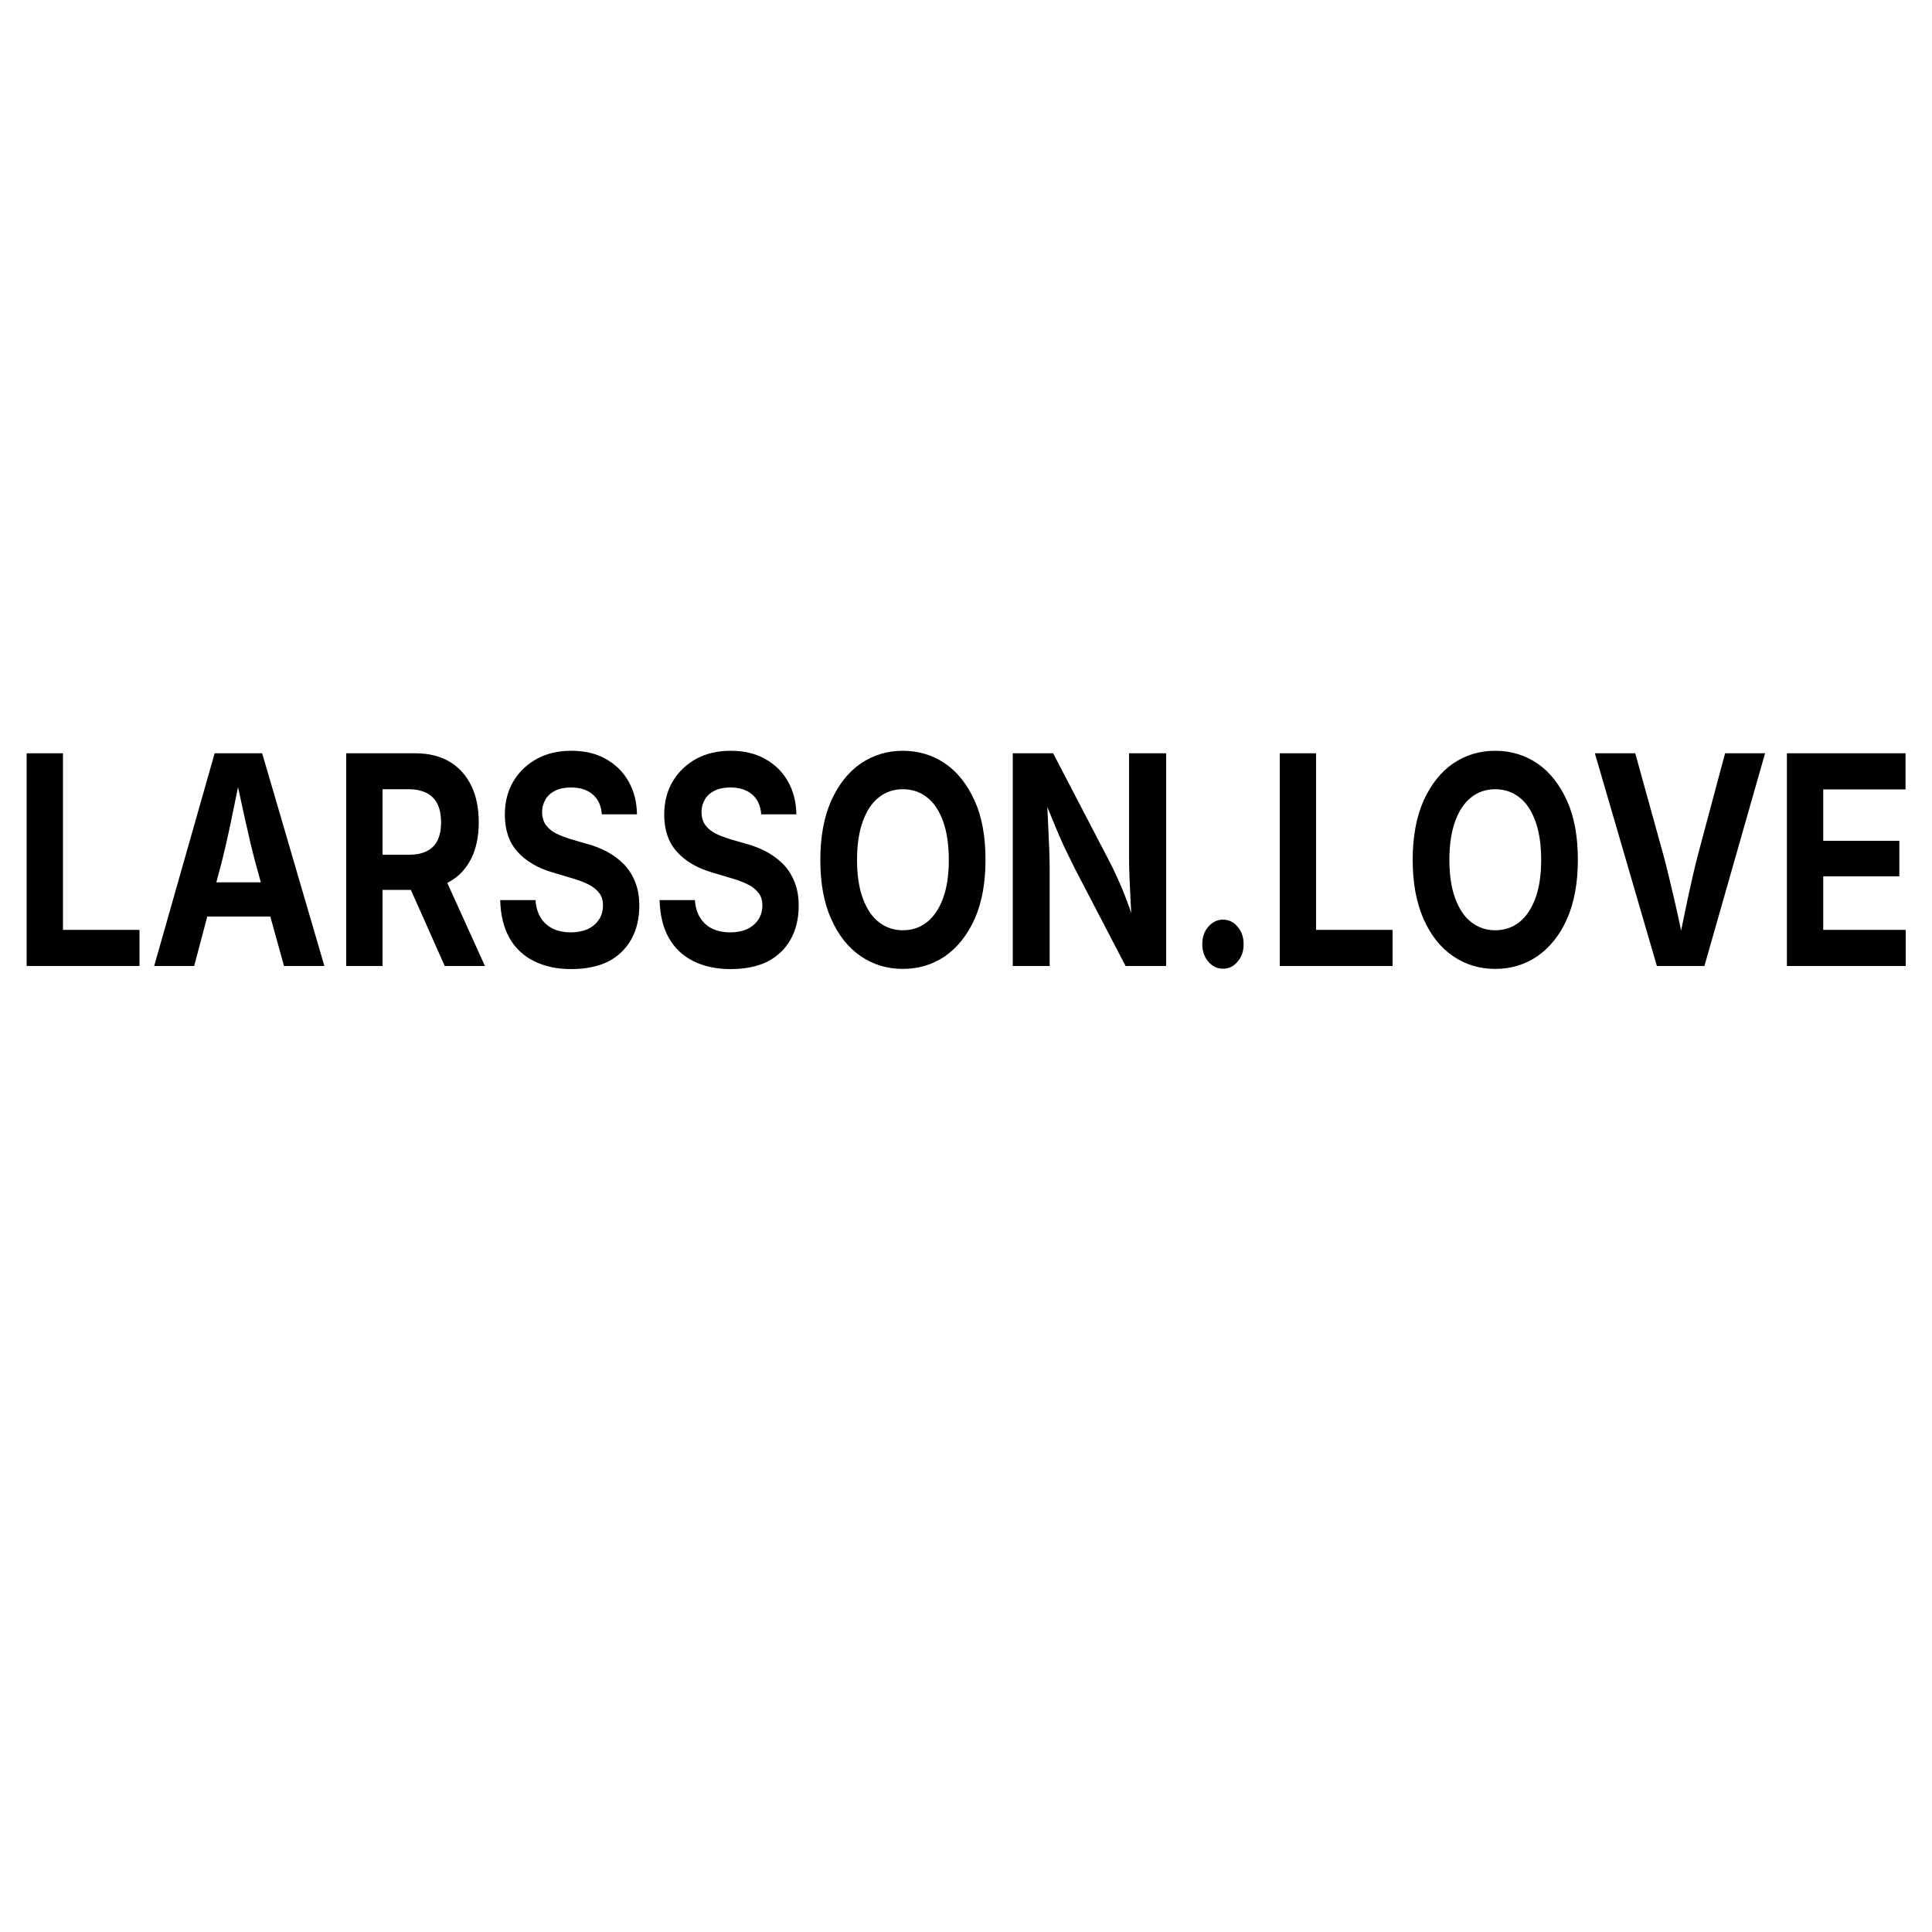
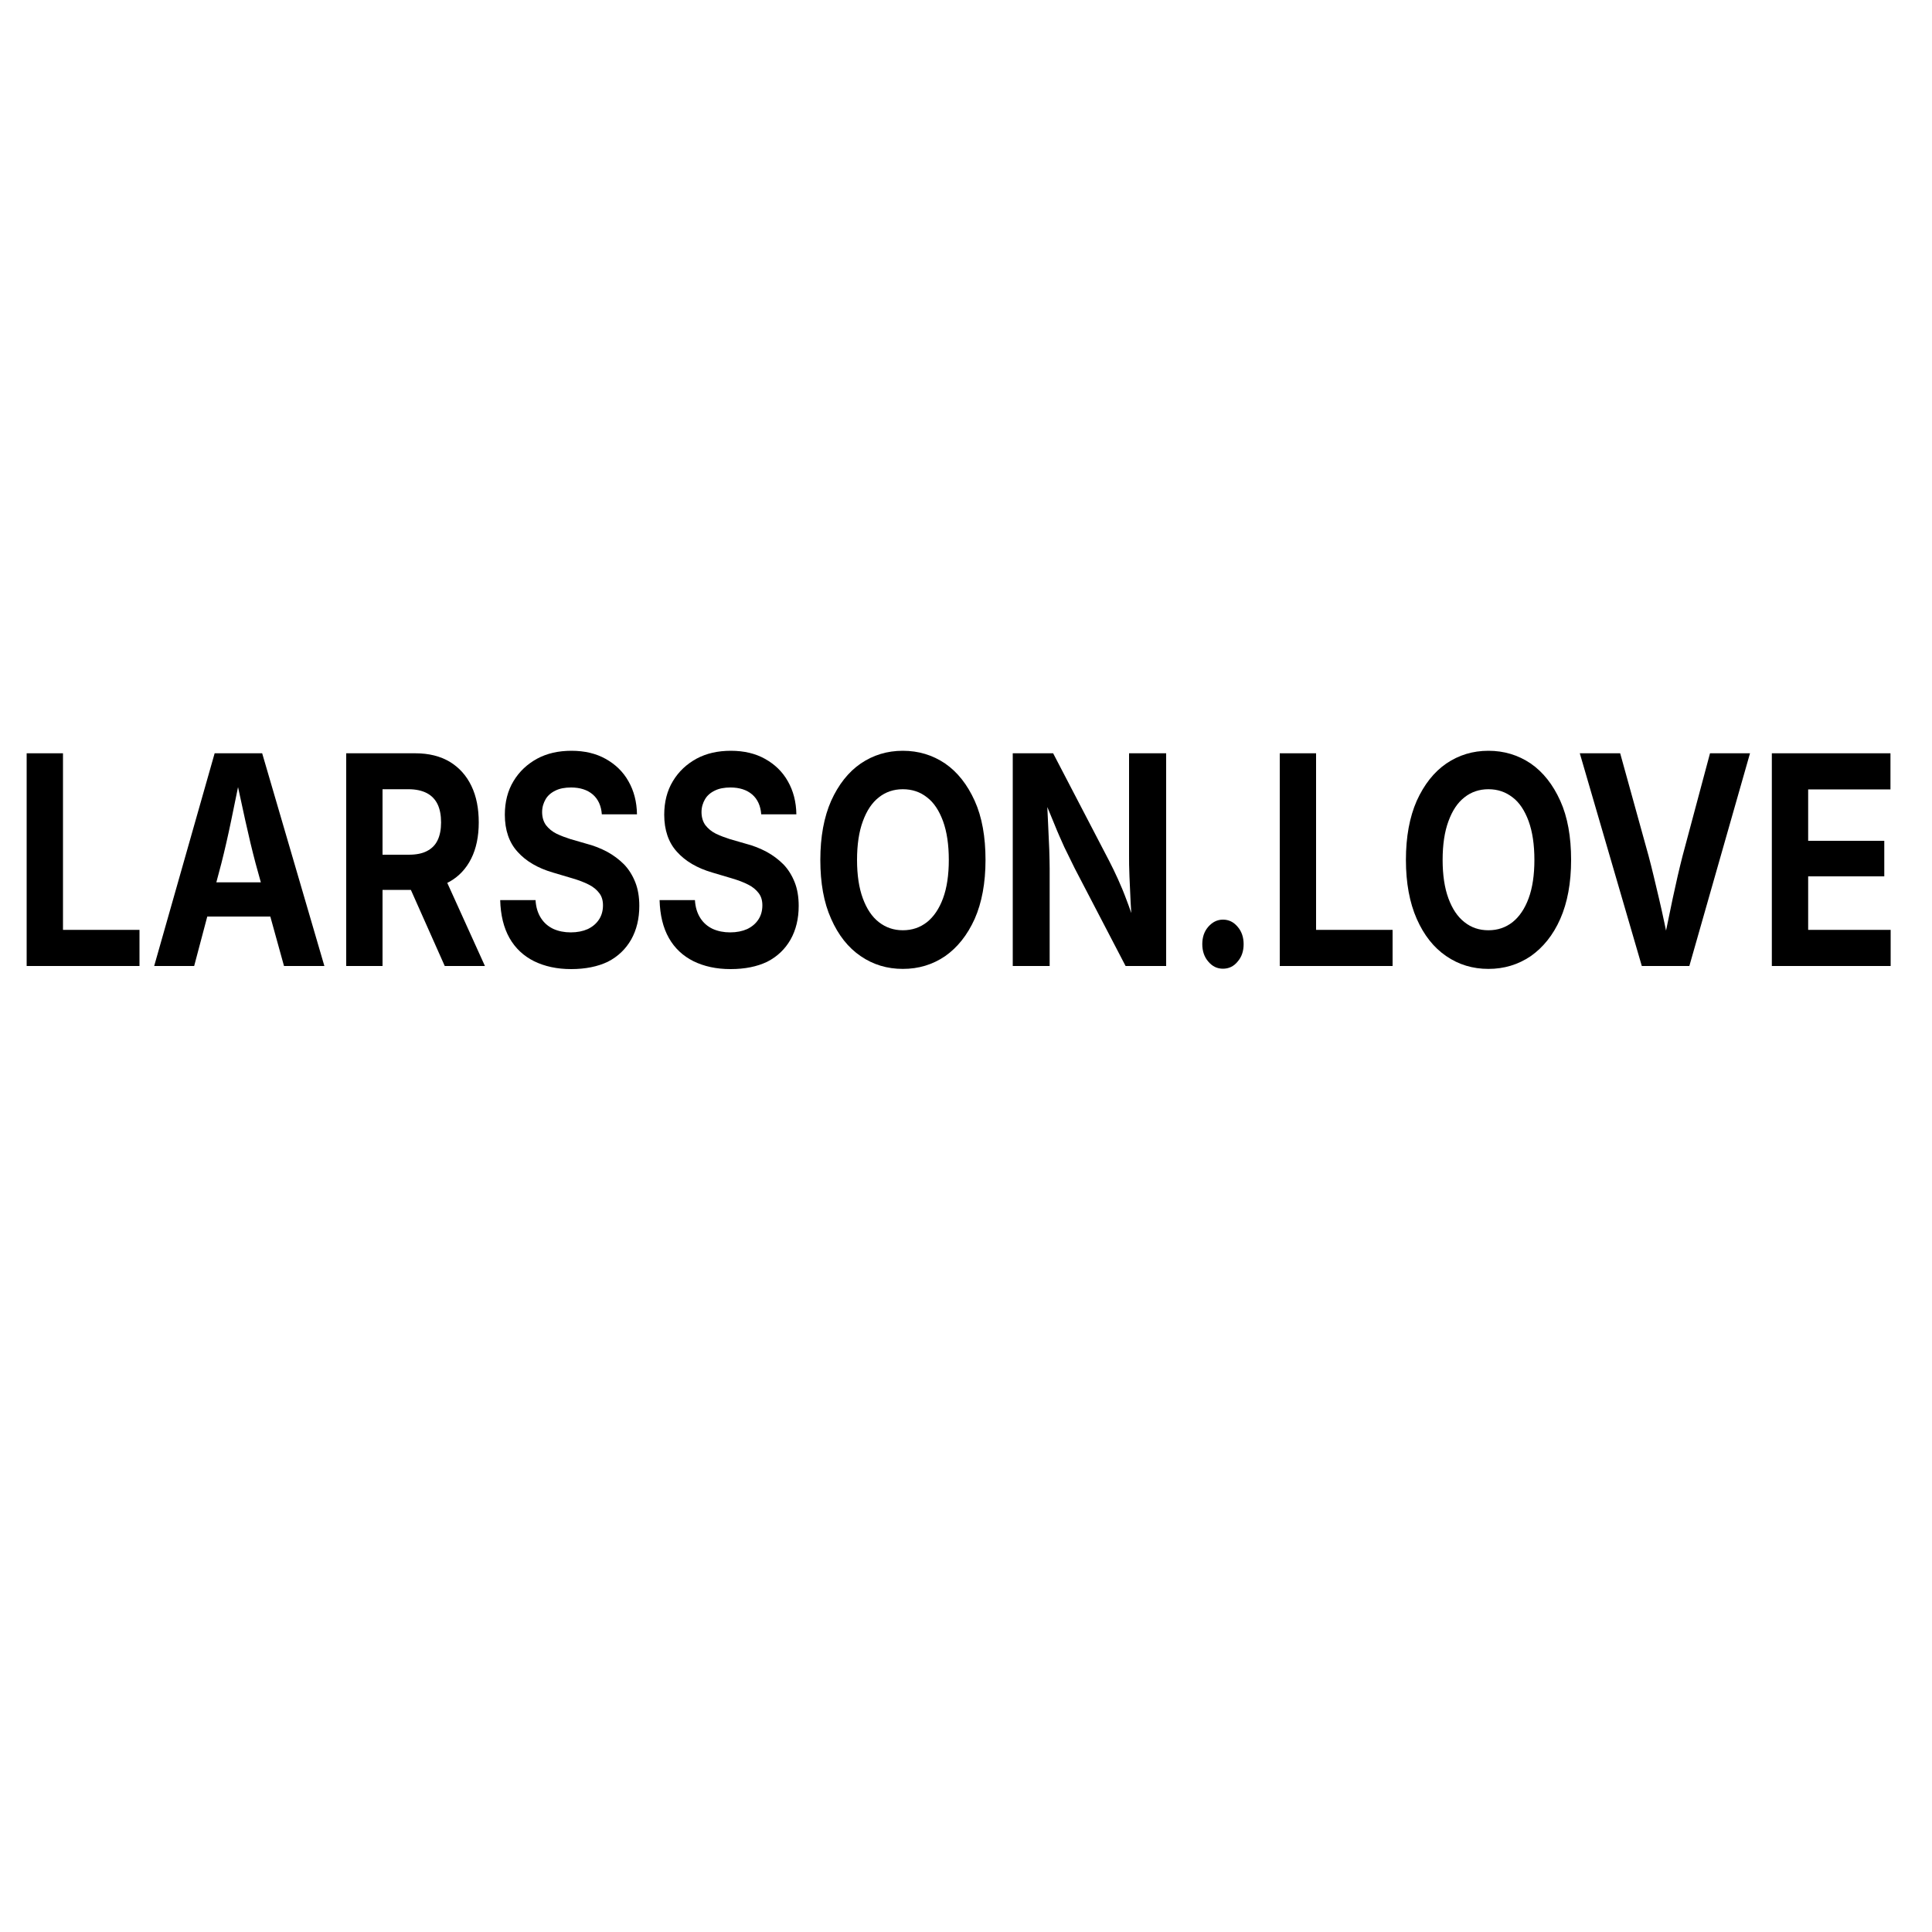
<svg xmlns="http://www.w3.org/2000/svg" version="1.1" id="Lager_1" x="0px" y="0px" viewBox="0 0 1000 1000" style="enable-background:new 0 0 1000 1000;" xml:space="preserve">
  <g>
-     <g>
-       <path d="M13.8,500V389.9h18.8v91.4h39.6V500H13.8z" />
-       <path d="M79.8,500l31.3-110.1h24.6L167.9,500H147l-14.7-53.1c-1.8-6.8-3.6-14.3-5.4-22.5c-1.8-8.1-3.7-17.1-5.8-26.7h4.1    c-2,9.7-3.8,18.7-5.5,26.8c-1.7,8.2-3.4,15.6-5.1,22.3L100.5,500H79.8z M99.4,474.4v-17.7h48.9v17.7H99.4z" />
-       <path d="M179.2,500V389.9H215c7,0,12.9,1.5,17.8,4.4c4.9,3,8.6,7.1,11.2,12.5c2.6,5.4,3.8,11.7,3.8,18.9s-1.3,13.5-3.9,18.7    c-2.6,5.2-6.4,9.3-11.3,12c-4.9,2.8-10.9,4.2-18,4.2h-24.3v-18.2h21.2c3.9,0,7-0.6,9.5-1.9c2.5-1.3,4.3-3.1,5.5-5.6    c1.2-2.5,1.8-5.6,1.8-9.2c0-3.7-0.6-6.9-1.8-9.4c-1.2-2.5-3.1-4.5-5.6-5.8c-2.5-1.3-5.7-2-9.5-2H198V500H179.2z M230.2,500    l-22.3-50.1h20.4L251,500H230.2z" />
-       <path d="M295.6,501.6c-7.3,0-13.7-1.4-19.2-4.1c-5.4-2.7-9.7-6.7-12.7-12c-3-5.3-4.6-11.9-4.8-19.6h18.3c0.2,3.7,1.2,6.8,2.8,9.3    c1.6,2.5,3.7,4.3,6.4,5.6c2.7,1.2,5.7,1.8,9,1.8c3.4,0,6.3-0.6,8.8-1.7c2.5-1.2,4.4-2.8,5.8-4.9c1.4-2.1,2.1-4.6,2.1-7.4    c0-2.5-0.6-4.6-1.9-6.3c-1.3-1.7-3-3.2-5.4-4.4c-2.3-1.2-5.2-2.3-8.6-3.3l-10.1-3c-7.8-2.3-13.8-5.8-18.2-10.7    c-4.4-4.8-6.6-11.3-6.6-19.2c0-6.6,1.5-12.5,4.5-17.4c3-5,7.1-8.8,12.2-11.6c5.2-2.8,11.1-4.1,17.8-4.1c6.8,0,12.7,1.4,17.7,4.2    c5,2.8,9,6.6,11.8,11.6c2.8,4.9,4.3,10.6,4.4,17.1h-18.2c-0.3-4.4-1.9-7.9-4.7-10.3c-2.8-2.4-6.6-3.6-11.2-3.6    c-3.2,0-5.9,0.5-8.1,1.6c-2.3,1.1-4,2.6-5.1,4.5s-1.8,4.1-1.8,6.6c0,2.7,0.7,5,2,6.8c1.4,1.8,3.2,3.3,5.4,4.4    c2.3,1.1,4.7,2,7.2,2.8l8.3,2.4c3.9,1,7.4,2.4,10.8,4.2c3.3,1.8,6.2,4,8.7,6.5c2.5,2.6,4.4,5.7,5.8,9.2c1.4,3.5,2.1,7.6,2.1,12.3    c0,6.6-1.4,12.4-4.2,17.4c-2.8,4.9-6.8,8.8-12.1,11.5C309.4,500.3,303,501.6,295.6,501.6z" />
-       <path d="M378.1,501.6c-7.3,0-13.7-1.4-19.2-4.1c-5.4-2.7-9.7-6.7-12.7-12c-3-5.3-4.6-11.9-4.8-19.6h18.3c0.2,3.7,1.2,6.8,2.8,9.3    c1.6,2.5,3.7,4.3,6.4,5.6c2.7,1.2,5.7,1.8,9,1.8c3.4,0,6.3-0.6,8.8-1.7c2.5-1.2,4.4-2.8,5.8-4.9c1.4-2.1,2.1-4.6,2.1-7.4    c0-2.5-0.6-4.6-1.9-6.3c-1.3-1.7-3-3.2-5.4-4.4c-2.3-1.2-5.2-2.3-8.6-3.3l-10.1-3c-7.8-2.3-13.8-5.8-18.2-10.7    c-4.4-4.8-6.6-11.3-6.6-19.2c0-6.6,1.5-12.5,4.5-17.4c3-5,7.1-8.8,12.2-11.6c5.2-2.8,11.1-4.1,17.8-4.1c6.8,0,12.7,1.4,17.7,4.2    c5,2.8,9,6.6,11.8,11.6c2.8,4.9,4.3,10.6,4.4,17.1h-18.2c-0.3-4.4-1.9-7.9-4.7-10.3c-2.8-2.4-6.6-3.6-11.2-3.6    c-3.2,0-5.9,0.5-8.1,1.6c-2.3,1.1-4,2.6-5.1,4.5s-1.8,4.1-1.8,6.6c0,2.7,0.7,5,2,6.8c1.4,1.8,3.2,3.3,5.4,4.4    c2.3,1.1,4.7,2,7.2,2.8l8.3,2.4c3.9,1,7.4,2.4,10.8,4.2c3.3,1.8,6.2,4,8.7,6.5c2.5,2.6,4.4,5.7,5.8,9.2c1.4,3.5,2.1,7.6,2.1,12.3    c0,6.6-1.4,12.4-4.2,17.4c-2.8,4.9-6.8,8.8-12.1,11.5C391.9,500.3,385.6,501.6,378.1,501.6z" />
-       <path d="M467.3,501.5c-8.1,0-15.4-2.2-21.8-6.6c-6.5-4.4-11.6-10.9-15.3-19.3c-3.8-8.4-5.6-18.6-5.6-30.5c0-12,1.9-22.2,5.6-30.6    c3.8-8.4,8.9-14.9,15.3-19.3c6.5-4.4,13.7-6.6,21.8-6.6c8.1,0,15.4,2.2,21.9,6.6c6.4,4.4,11.5,10.9,15.3,19.3    c3.8,8.4,5.6,18.7,5.6,30.6c0,11.9-1.9,22.1-5.6,30.5c-3.8,8.4-8.9,14.8-15.3,19.3C482.7,499.3,475.5,501.5,467.3,501.5z     M467.3,481.5c4.8,0,8.9-1.4,12.5-4.2c3.5-2.8,6.3-6.9,8.3-12.3c2-5.4,3-12.1,3-19.9c0-7.9-1-14.6-3-20.1c-2-5.4-4.7-9.6-8.3-12.3    c-3.5-2.8-7.7-4.2-12.5-4.2c-4.7,0-8.9,1.4-12.4,4.2c-3.6,2.8-6.3,6.9-8.3,12.4c-2,5.4-3,12.1-3,20c0,7.8,1,14.5,3,19.9    c2,5.4,4.7,9.5,8.3,12.3C458.5,480.1,462.6,481.5,467.3,481.5z" />
-       <path d="M524.2,500V389.9h20.9l29,55.7c1.5,2.9,3,6,4.5,9.3c1.5,3.3,3.1,7.1,4.6,11.2c1.6,4.1,3.1,8.7,4.7,13.8h-1.9    c-0.3-4.1-0.5-8.4-0.8-13.1c-0.2-4.6-0.4-9.1-0.6-13.3c-0.2-4.2-0.2-7.8-0.2-10.8v-52.8h19.2V500h-21l-26.3-50.5    c-1.9-3.8-3.7-7.5-5.4-11c-1.6-3.6-3.4-7.5-5.1-11.8c-1.8-4.3-3.9-9.5-6.4-15.5h2.4c0.2,5.3,0.5,10.4,0.7,15.3    c0.2,4.9,0.4,9.3,0.6,13.3c0.1,4,0.2,7.2,0.2,9.7V500H524.2z" />
-       <path d="M633,501.4c-3,0-5.5-1.2-7.6-3.7c-2.1-2.4-3.1-5.5-3.1-9c0-3.6,1-6.6,3.1-9c2.1-2.4,4.6-3.7,7.6-3.7c3,0,5.5,1.2,7.6,3.7    c2.1,2.4,3.1,5.5,3.1,9c0,3.6-1,6.6-3.1,9C638.6,500.2,636,501.4,633,501.4z" />
-       <path d="M662.4,500V389.9h18.8v91.4h39.6V500H662.4z" />
-       <path d="M773.9,501.5c-8.1,0-15.4-2.2-21.8-6.6c-6.5-4.4-11.6-10.9-15.3-19.3s-5.6-18.6-5.6-30.5c0-12,1.9-22.2,5.6-30.6    c3.8-8.4,8.9-14.9,15.3-19.3c6.5-4.4,13.7-6.6,21.8-6.6c8.1,0,15.4,2.2,21.9,6.6c6.4,4.4,11.5,10.9,15.3,19.3    c3.8,8.4,5.6,18.7,5.6,30.6c0,11.9-1.9,22.1-5.6,30.5s-8.9,14.8-15.3,19.3C789.3,499.3,782.1,501.5,773.9,501.5z M773.9,481.5    c4.8,0,8.9-1.4,12.5-4.2c3.5-2.8,6.3-6.9,8.3-12.3c2-5.4,3-12.1,3-19.9c0-7.9-1-14.6-3-20.1c-2-5.4-4.7-9.6-8.3-12.3    c-3.6-2.8-7.7-4.2-12.5-4.2c-4.7,0-8.9,1.4-12.4,4.2c-3.6,2.8-6.3,6.9-8.3,12.4c-2,5.4-3,12.1-3,20c0,7.8,1,14.5,3,19.9    c2,5.4,4.7,9.5,8.3,12.3C765.1,480.1,769.2,481.5,773.9,481.5z" />
-       <path d="M857.6,500l-32.1-110.1h20.9l14.7,53.1c1.8,6.7,3.5,14.1,5.4,22.1s3.7,16.9,5.7,26.4h-4.1c2-9.7,3.8-18.5,5.5-26.5    c1.7-8,3.4-15.4,5.1-22l14.2-53.1h20.7L882.2,500H857.6z" />
-       <path d="M924.9,500V389.9h61.4v18.7h-42.6v26.6h39.4v18.4h-39.4v27.7h42.7V500H924.9z" />
-     </g>
+     <path d="M13.8,500V389.9h18.8v91.4h39.6V500H13.8z" />
+     <path d="M79.8,500l31.3-110.1h24.6L167.9,500H147l-14.7-53.1c-1.8-6.8-3.6-14.3-5.4-22.5c-1.8-8.1-3.7-17.1-5.8-26.7h4.1   c-2,9.7-3.8,18.7-5.5,26.8c-1.7,8.2-3.4,15.6-5.1,22.3L100.5,500H79.8z M99.4,474.4v-17.7h48.9v17.7H99.4z" />
+     <path d="M179.2,500V389.9H215c7,0,12.9,1.5,17.8,4.4c4.9,3,8.6,7.1,11.2,12.5c2.6,5.4,3.8,11.7,3.8,18.9s-1.3,13.5-3.9,18.7   c-2.6,5.2-6.4,9.3-11.3,12c-4.9,2.8-10.9,4.2-18,4.2h-24.3v-18.2h21.2c3.9,0,7-0.6,9.5-1.9c2.5-1.3,4.3-3.1,5.5-5.6   c1.2-2.5,1.8-5.6,1.8-9.2c0-3.7-0.6-6.9-1.8-9.4c-1.2-2.5-3.1-4.5-5.6-5.8c-2.5-1.3-5.7-2-9.5-2H198V500H179.2z M230.2,500   l-22.3-50.1h20.4L251,500H230.2z" />
+     <path d="M295.6,501.6c-7.3,0-13.7-1.4-19.2-4.1c-5.4-2.7-9.7-6.7-12.7-12c-3-5.3-4.6-11.9-4.8-19.6h18.3c0.2,3.7,1.2,6.8,2.8,9.3   c1.6,2.5,3.7,4.3,6.4,5.6c2.7,1.2,5.7,1.8,9,1.8c3.4,0,6.3-0.6,8.8-1.7c2.5-1.2,4.4-2.8,5.8-4.9c1.4-2.1,2.1-4.6,2.1-7.4   c0-2.5-0.6-4.6-1.9-6.3c-1.3-1.7-3-3.2-5.4-4.4c-2.3-1.2-5.2-2.3-8.6-3.3l-10.1-3c-7.8-2.3-13.8-5.8-18.2-10.7   c-4.4-4.8-6.6-11.3-6.6-19.2c0-6.6,1.5-12.5,4.5-17.4c3-5,7.1-8.8,12.2-11.6c5.2-2.8,11.1-4.1,17.8-4.1c6.8,0,12.7,1.4,17.7,4.2   c5,2.8,9,6.6,11.8,11.6c2.8,4.9,4.3,10.6,4.4,17.1h-18.2c-0.3-4.4-1.9-7.9-4.7-10.3c-2.8-2.4-6.6-3.6-11.2-3.6   c-3.2,0-5.9,0.5-8.1,1.6c-2.3,1.1-4,2.6-5.1,4.5s-1.8,4.1-1.8,6.6c0,2.7,0.7,5,2,6.8c1.4,1.8,3.2,3.3,5.4,4.4   c2.3,1.1,4.7,2,7.2,2.8l8.3,2.4c3.9,1,7.4,2.4,10.8,4.2c3.3,1.8,6.2,4,8.7,6.5c2.5,2.6,4.4,5.7,5.8,9.2c1.4,3.5,2.1,7.6,2.1,12.3   c0,6.6-1.4,12.4-4.2,17.4c-2.8,4.9-6.8,8.8-12.1,11.5C309.4,500.3,303,501.6,295.6,501.6z" />
+     <path d="M378.1,501.6c-7.3,0-13.7-1.4-19.2-4.1c-5.4-2.7-9.7-6.7-12.7-12c-3-5.3-4.6-11.9-4.8-19.6h18.3c0.2,3.7,1.2,6.8,2.8,9.3   c1.6,2.5,3.7,4.3,6.4,5.6c2.7,1.2,5.7,1.8,9,1.8c3.4,0,6.3-0.6,8.8-1.7c2.5-1.2,4.4-2.8,5.8-4.9c1.4-2.1,2.1-4.6,2.1-7.4   c0-2.5-0.6-4.6-1.9-6.3c-1.3-1.7-3-3.2-5.4-4.4c-2.3-1.2-5.2-2.3-8.6-3.3l-10.1-3c-7.8-2.3-13.8-5.8-18.2-10.7   c-4.4-4.8-6.6-11.3-6.6-19.2c0-6.6,1.5-12.5,4.5-17.4c3-5,7.1-8.8,12.2-11.6c5.2-2.8,11.1-4.1,17.8-4.1c6.8,0,12.7,1.4,17.7,4.2   c5,2.8,9,6.6,11.8,11.6c2.8,4.9,4.3,10.6,4.4,17.1h-18.2c-0.3-4.4-1.9-7.9-4.7-10.3c-2.8-2.4-6.6-3.6-11.2-3.6   c-3.2,0-5.9,0.5-8.1,1.6c-2.3,1.1-4,2.6-5.1,4.5s-1.8,4.1-1.8,6.6c0,2.7,0.7,5,2,6.8c1.4,1.8,3.2,3.3,5.4,4.4   c2.3,1.1,4.7,2,7.2,2.8l8.3,2.4c3.9,1,7.4,2.4,10.8,4.2c3.3,1.8,6.2,4,8.7,6.5c2.5,2.6,4.4,5.7,5.8,9.2c1.4,3.5,2.1,7.6,2.1,12.3   c0,6.6-1.4,12.4-4.2,17.4c-2.8,4.9-6.8,8.8-12.1,11.5C391.9,500.3,385.6,501.6,378.1,501.6z" />
+     <path d="M467.3,501.5c-8.1,0-15.4-2.2-21.8-6.6c-6.5-4.4-11.6-10.9-15.3-19.3c-3.8-8.4-5.6-18.6-5.6-30.5c0-12,1.9-22.2,5.6-30.6   c3.8-8.4,8.9-14.9,15.3-19.3c6.5-4.4,13.7-6.6,21.8-6.6c8.1,0,15.4,2.2,21.9,6.6c6.4,4.4,11.5,10.9,15.3,19.3   c3.8,8.4,5.6,18.7,5.6,30.6c0,11.9-1.9,22.1-5.6,30.5c-3.8,8.4-8.9,14.8-15.3,19.3C482.7,499.3,475.5,501.5,467.3,501.5z    M467.3,481.5c4.8,0,8.9-1.4,12.5-4.2c3.5-2.8,6.3-6.9,8.3-12.3c2-5.4,3-12.1,3-19.9c0-7.9-1-14.6-3-20.1c-2-5.4-4.7-9.6-8.3-12.3   c-3.5-2.8-7.7-4.2-12.5-4.2c-4.7,0-8.9,1.4-12.4,4.2c-3.6,2.8-6.3,6.9-8.3,12.4c-2,5.4-3,12.1-3,20c0,7.8,1,14.5,3,19.9   c2,5.4,4.7,9.5,8.3,12.3C458.5,480.1,462.6,481.5,467.3,481.5z" />
+     <path d="M524.2,500V389.9h20.9l29,55.7c1.5,2.9,3,6,4.5,9.3c1.5,3.3,3.1,7.1,4.6,11.2c1.6,4.1,3.1,8.7,4.7,13.8h-1.9   c-0.3-4.1-0.5-8.4-0.8-13.1c-0.2-4.6-0.4-9.1-0.6-13.3c-0.2-4.2-0.2-7.8-0.2-10.8v-52.8h19.2V500h-21l-26.3-50.5   c-1.9-3.8-3.7-7.5-5.4-11c-1.6-3.6-3.4-7.5-5.1-11.8c-1.8-4.3-3.9-9.5-6.4-15.5h2.4c0.2,5.3,0.5,10.4,0.7,15.3   c0.2,4.9,0.4,9.3,0.6,13.3c0.1,4,0.2,7.2,0.2,9.7V500H524.2z" />
+     <path d="M633,501.4c-3,0-5.5-1.2-7.6-3.7c-2.1-2.4-3.1-5.5-3.1-9c0-3.6,1-6.6,3.1-9c2.1-2.4,4.6-3.7,7.6-3.7c3,0,5.5,1.2,7.6,3.7   c2.1,2.4,3.1,5.5,3.1,9c0,3.6-1,6.6-3.1,9C638.6,500.2,636,501.4,633,501.4z" />
+     <path d="M662.4,500V389.9h18.8v91.4h39.6V500H662.4z" />
+     <path d="M770.4,501.5c-8.1,0-15.4-2.2-21.8-6.6c-6.5-4.4-11.6-10.9-15.3-19.3s-5.6-18.6-5.6-30.5c0-12,1.9-22.2,5.6-30.6   c3.8-8.4,8.9-14.9,15.3-19.3c6.5-4.4,13.7-6.6,21.8-6.6c8.1,0,15.4,2.2,21.9,6.6c6.4,4.4,11.5,10.9,15.3,19.3   c3.8,8.4,5.6,18.7,5.6,30.6c0,11.9-1.9,22.1-5.6,30.5s-8.9,14.8-15.3,19.3C785.8,499.3,778.5,501.5,770.4,501.5z M770.4,481.5   c4.8,0,8.9-1.4,12.5-4.2c3.5-2.8,6.3-6.9,8.3-12.3c2-5.4,3-12.1,3-19.9c0-7.9-1-14.6-3-20.1c-2-5.4-4.7-9.6-8.3-12.3   c-3.6-2.8-7.7-4.2-12.5-4.2c-4.7,0-8.9,1.4-12.4,4.2c-3.6,2.8-6.3,6.9-8.3,12.4c-2,5.4-3,12.1-3,20c0,7.8,1,14.5,3,19.9   c2,5.4,4.7,9.5,8.3,12.3C761.5,480.1,765.6,481.5,770.4,481.5z" />
+     <path d="M849.8,500l-32.1-110.1h20.9l14.7,53.1c1.8,6.7,3.5,14.1,5.4,22.1s3.7,16.9,5.7,26.4h-4.1c2-9.7,3.8-18.5,5.5-26.5   c1.7-8,3.4-15.4,5.1-22l14.2-53.1h20.7L874.4,500H849.8z" />
+     <path d="M917.1,500V389.9h61.4v18.7h-42.6v26.6h39.4v18.4h-39.4v27.7h42.7V500H917.1z" />
  </g>
</svg>
